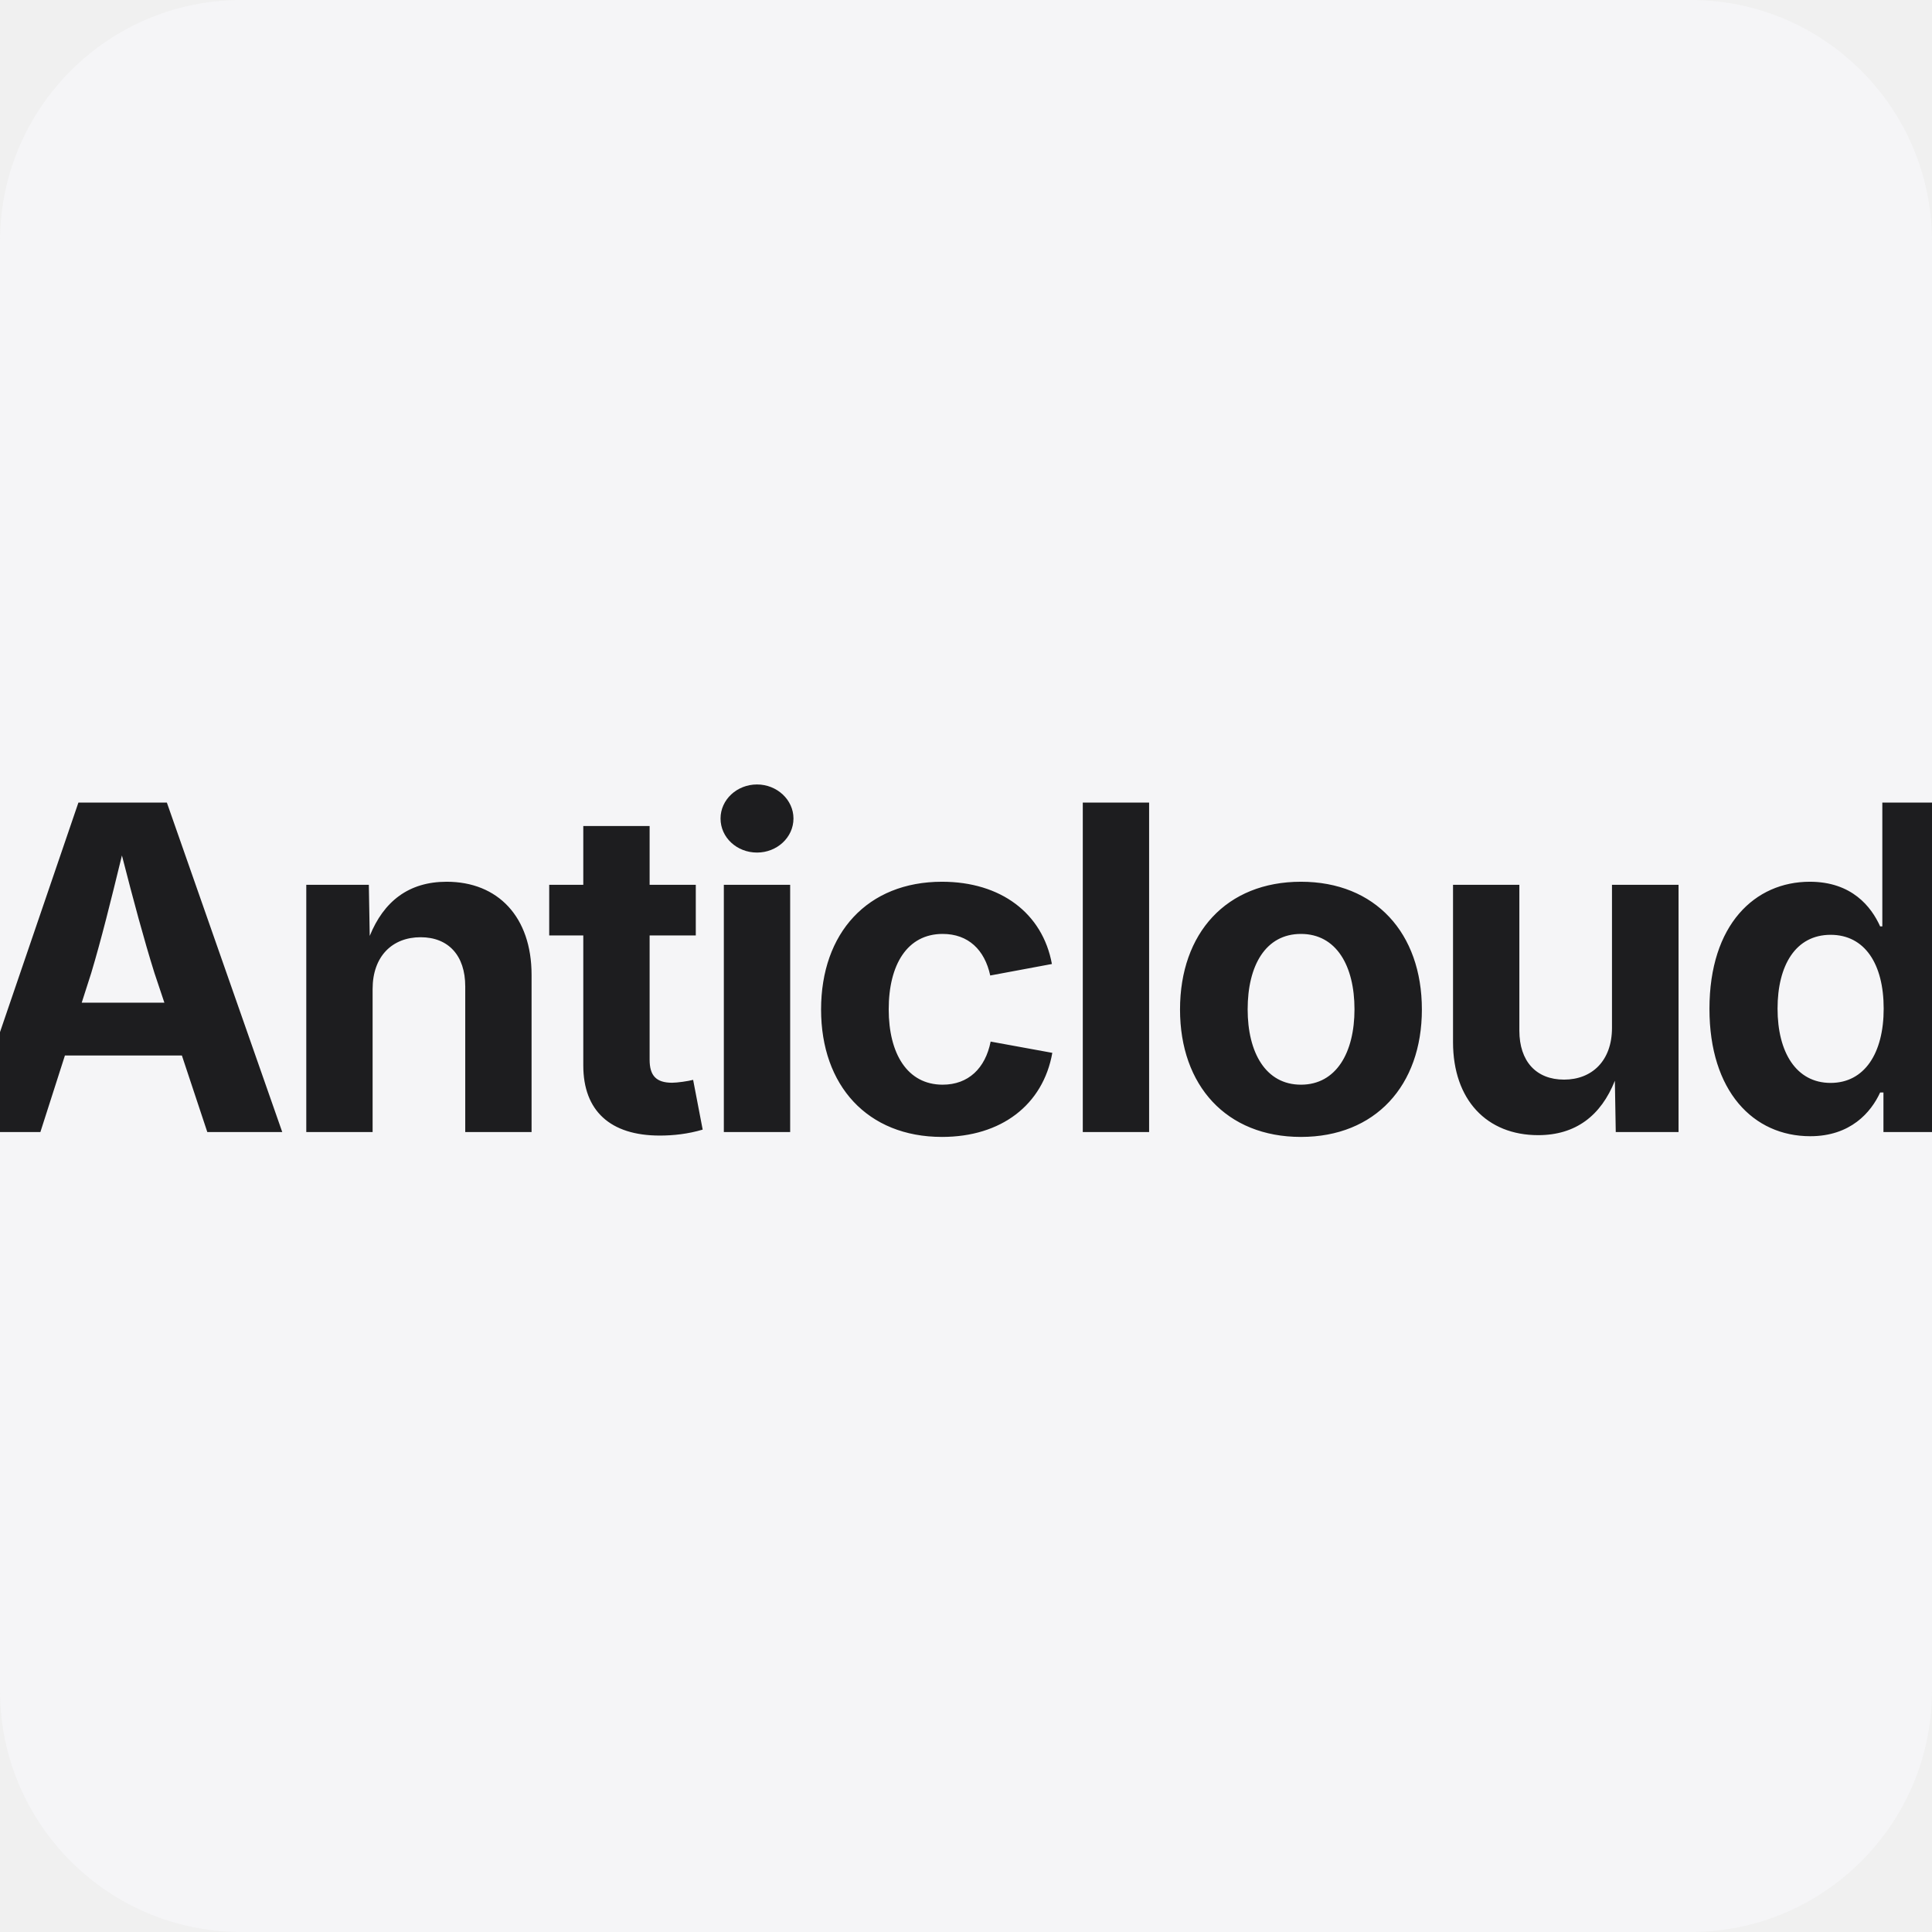
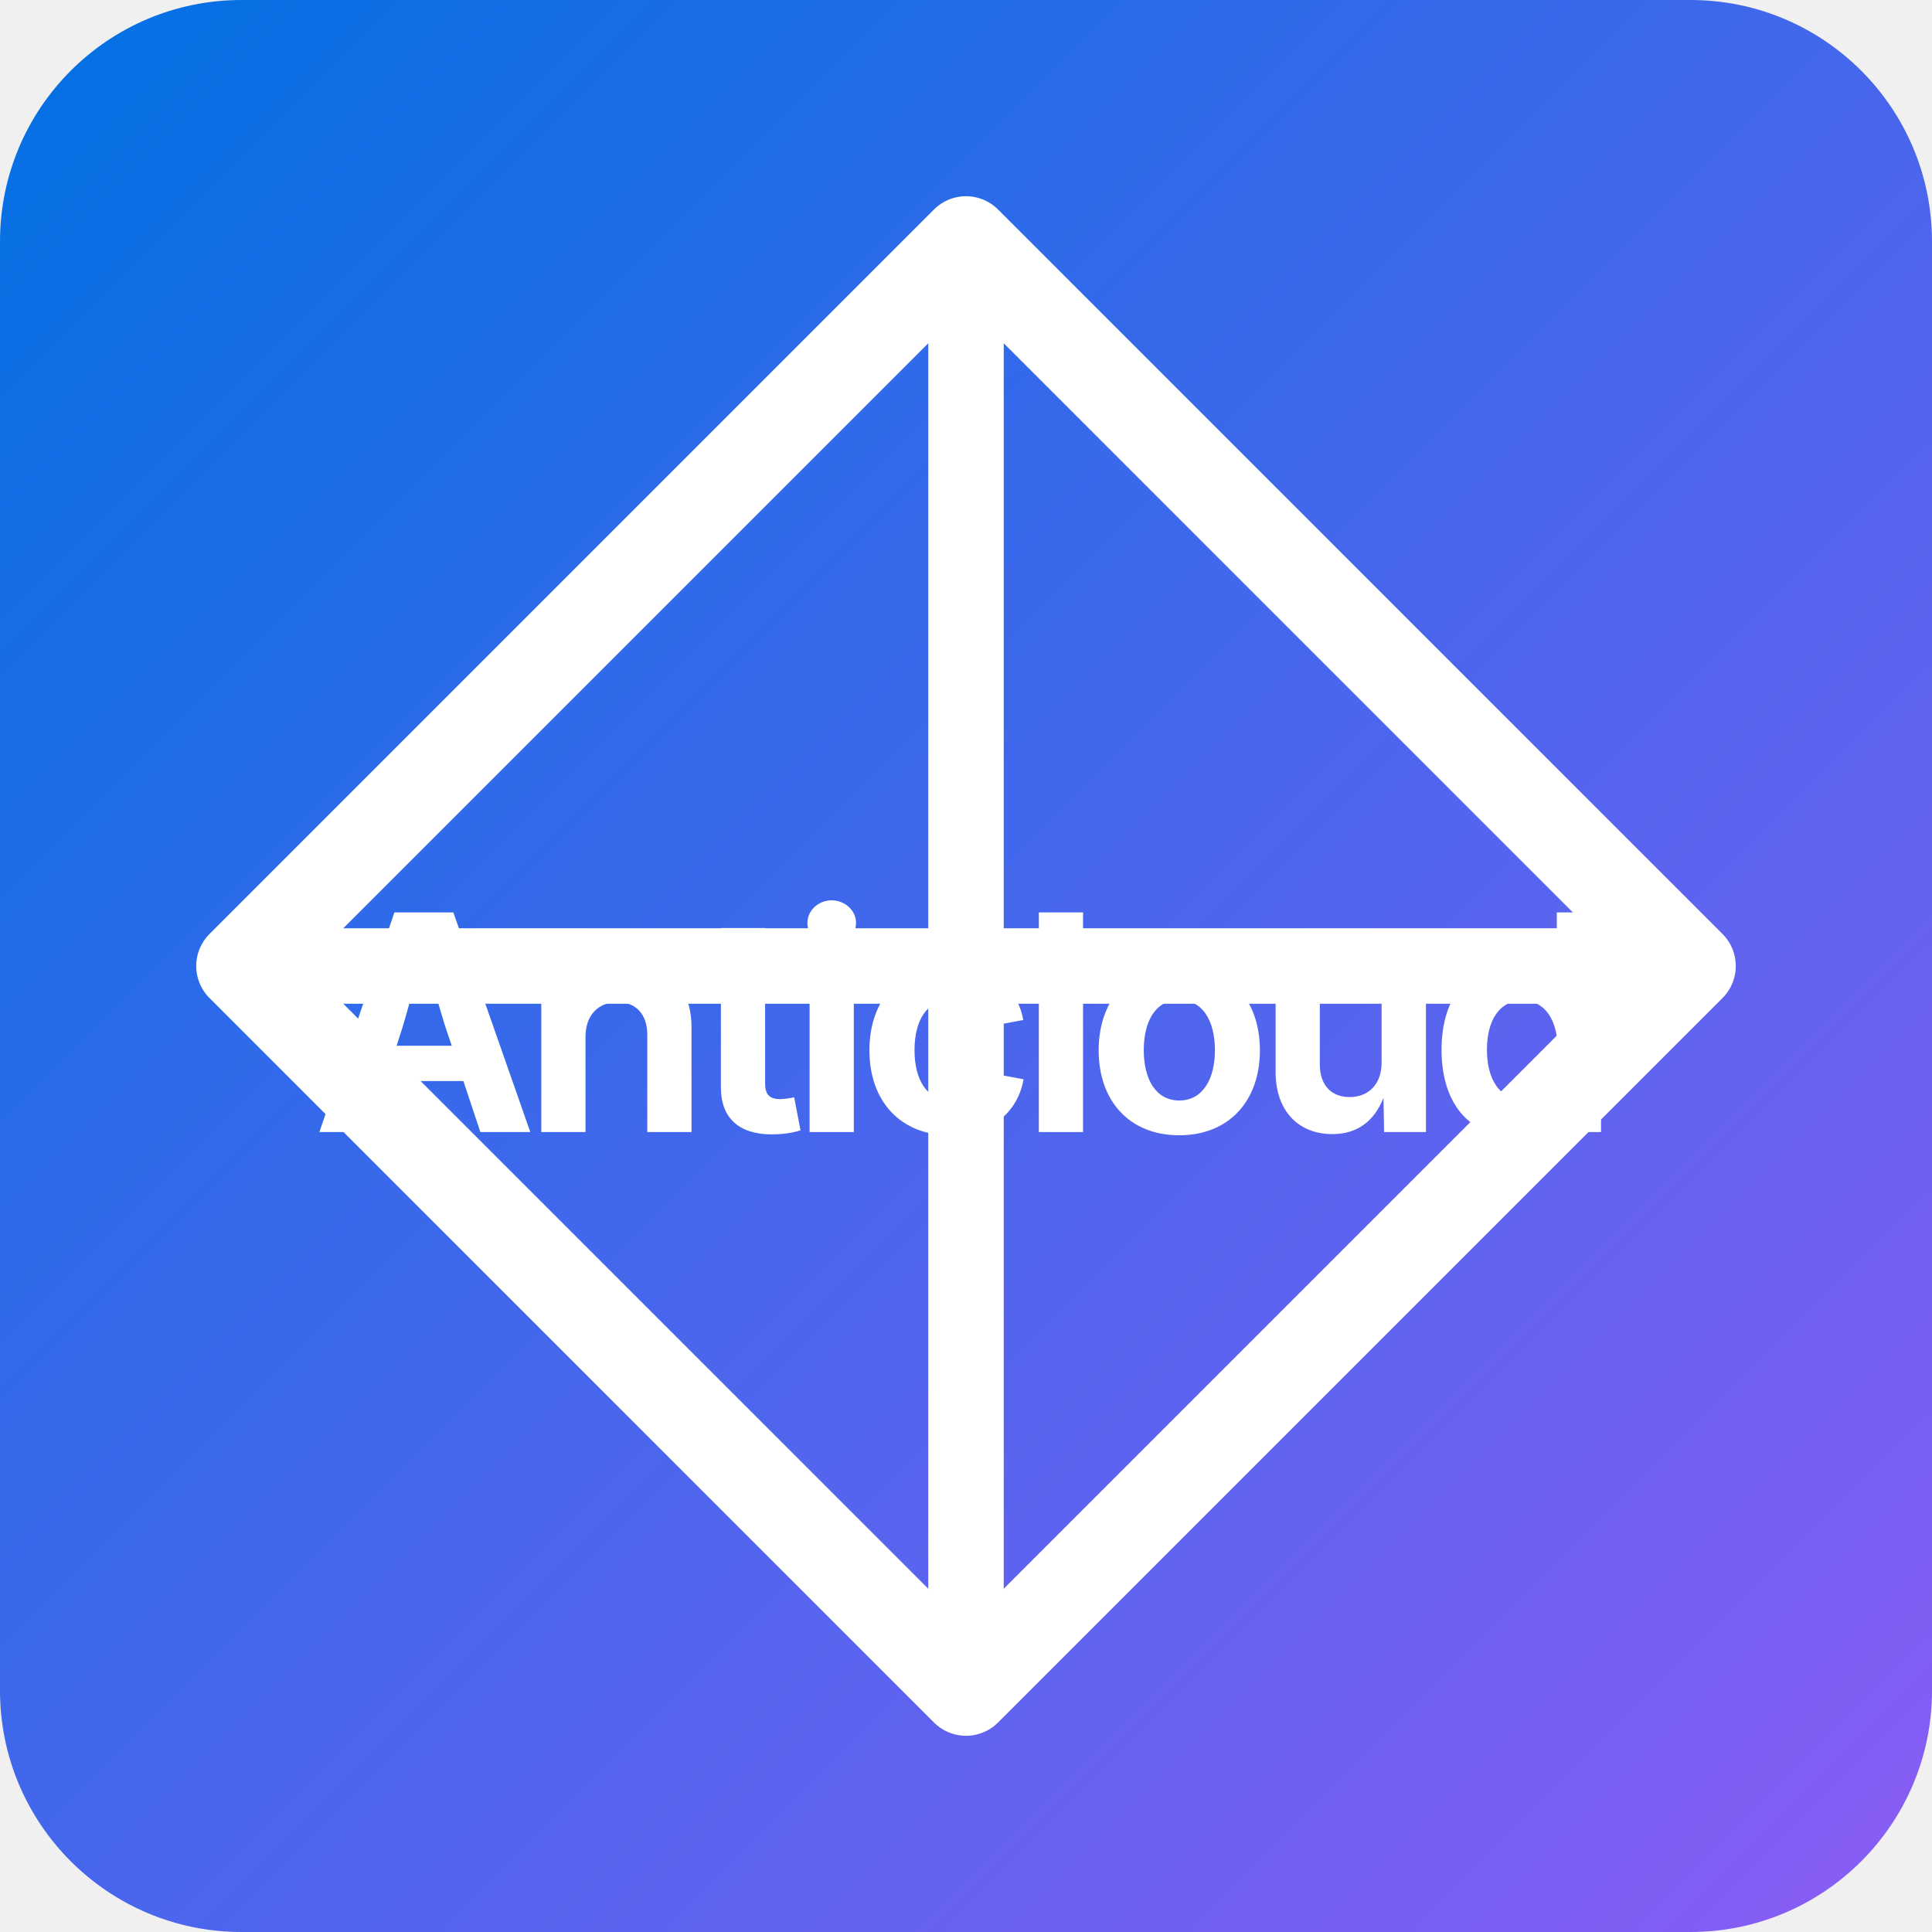
- <svg xmlns="http://www.w3.org/2000/svg" viewBox="0 0 512 512">
-   <rect width="512" height="512" rx="64" fill="#f5f5f7" />
-   <text x="256" y="300" font-family="-apple-system,BlinkMacSystemFont,'SF Pro Display','Helvetica Neue',sans-serif" font-size="120" font-weight="700" text-anchor="middle" fill="#1d1d1f" letter-spacing="-4">Anticloud</text>
+ <svg xmlns="http://www.w3.org/2000/svg" viewBox="0 0 512 512" fill="none">
+   <defs>
+     <linearGradient id="grad" x1="0" y1="0" x2="512" y2="512" gradientUnits="userSpaceOnUse">
+       <stop offset="0%" stop-color="#0071e3" />
+       <stop offset="100%" stop-color="#8b5cf6" />
+     </linearGradient>
+   </defs>
+   <rect x="0" y="0" width="512" height="512" rx="64" fill="url(#grad)" />
+   <path d="M256 64L448 256L256 448L64 256L256 64Z" fill="none" stroke="#fff" stroke-width="24" stroke-linejoin="round" />
+   <line x1="256" y1="64" x2="256" y2="448" stroke="#fff" stroke-width="20" />
+   <line x1="64" y1="256" x2="448" y2="256" stroke="#fff" stroke-width="20" />
+   <text x="256" y="300" font-family="-apple-system,BlinkMacSystemFont,'SF Pro Display','Helvetica Neue',sans-serif" font-size="80" font-weight="700" text-anchor="middle" fill="#ffffff" letter-spacing="-4">Anticloud</text>
</svg>
